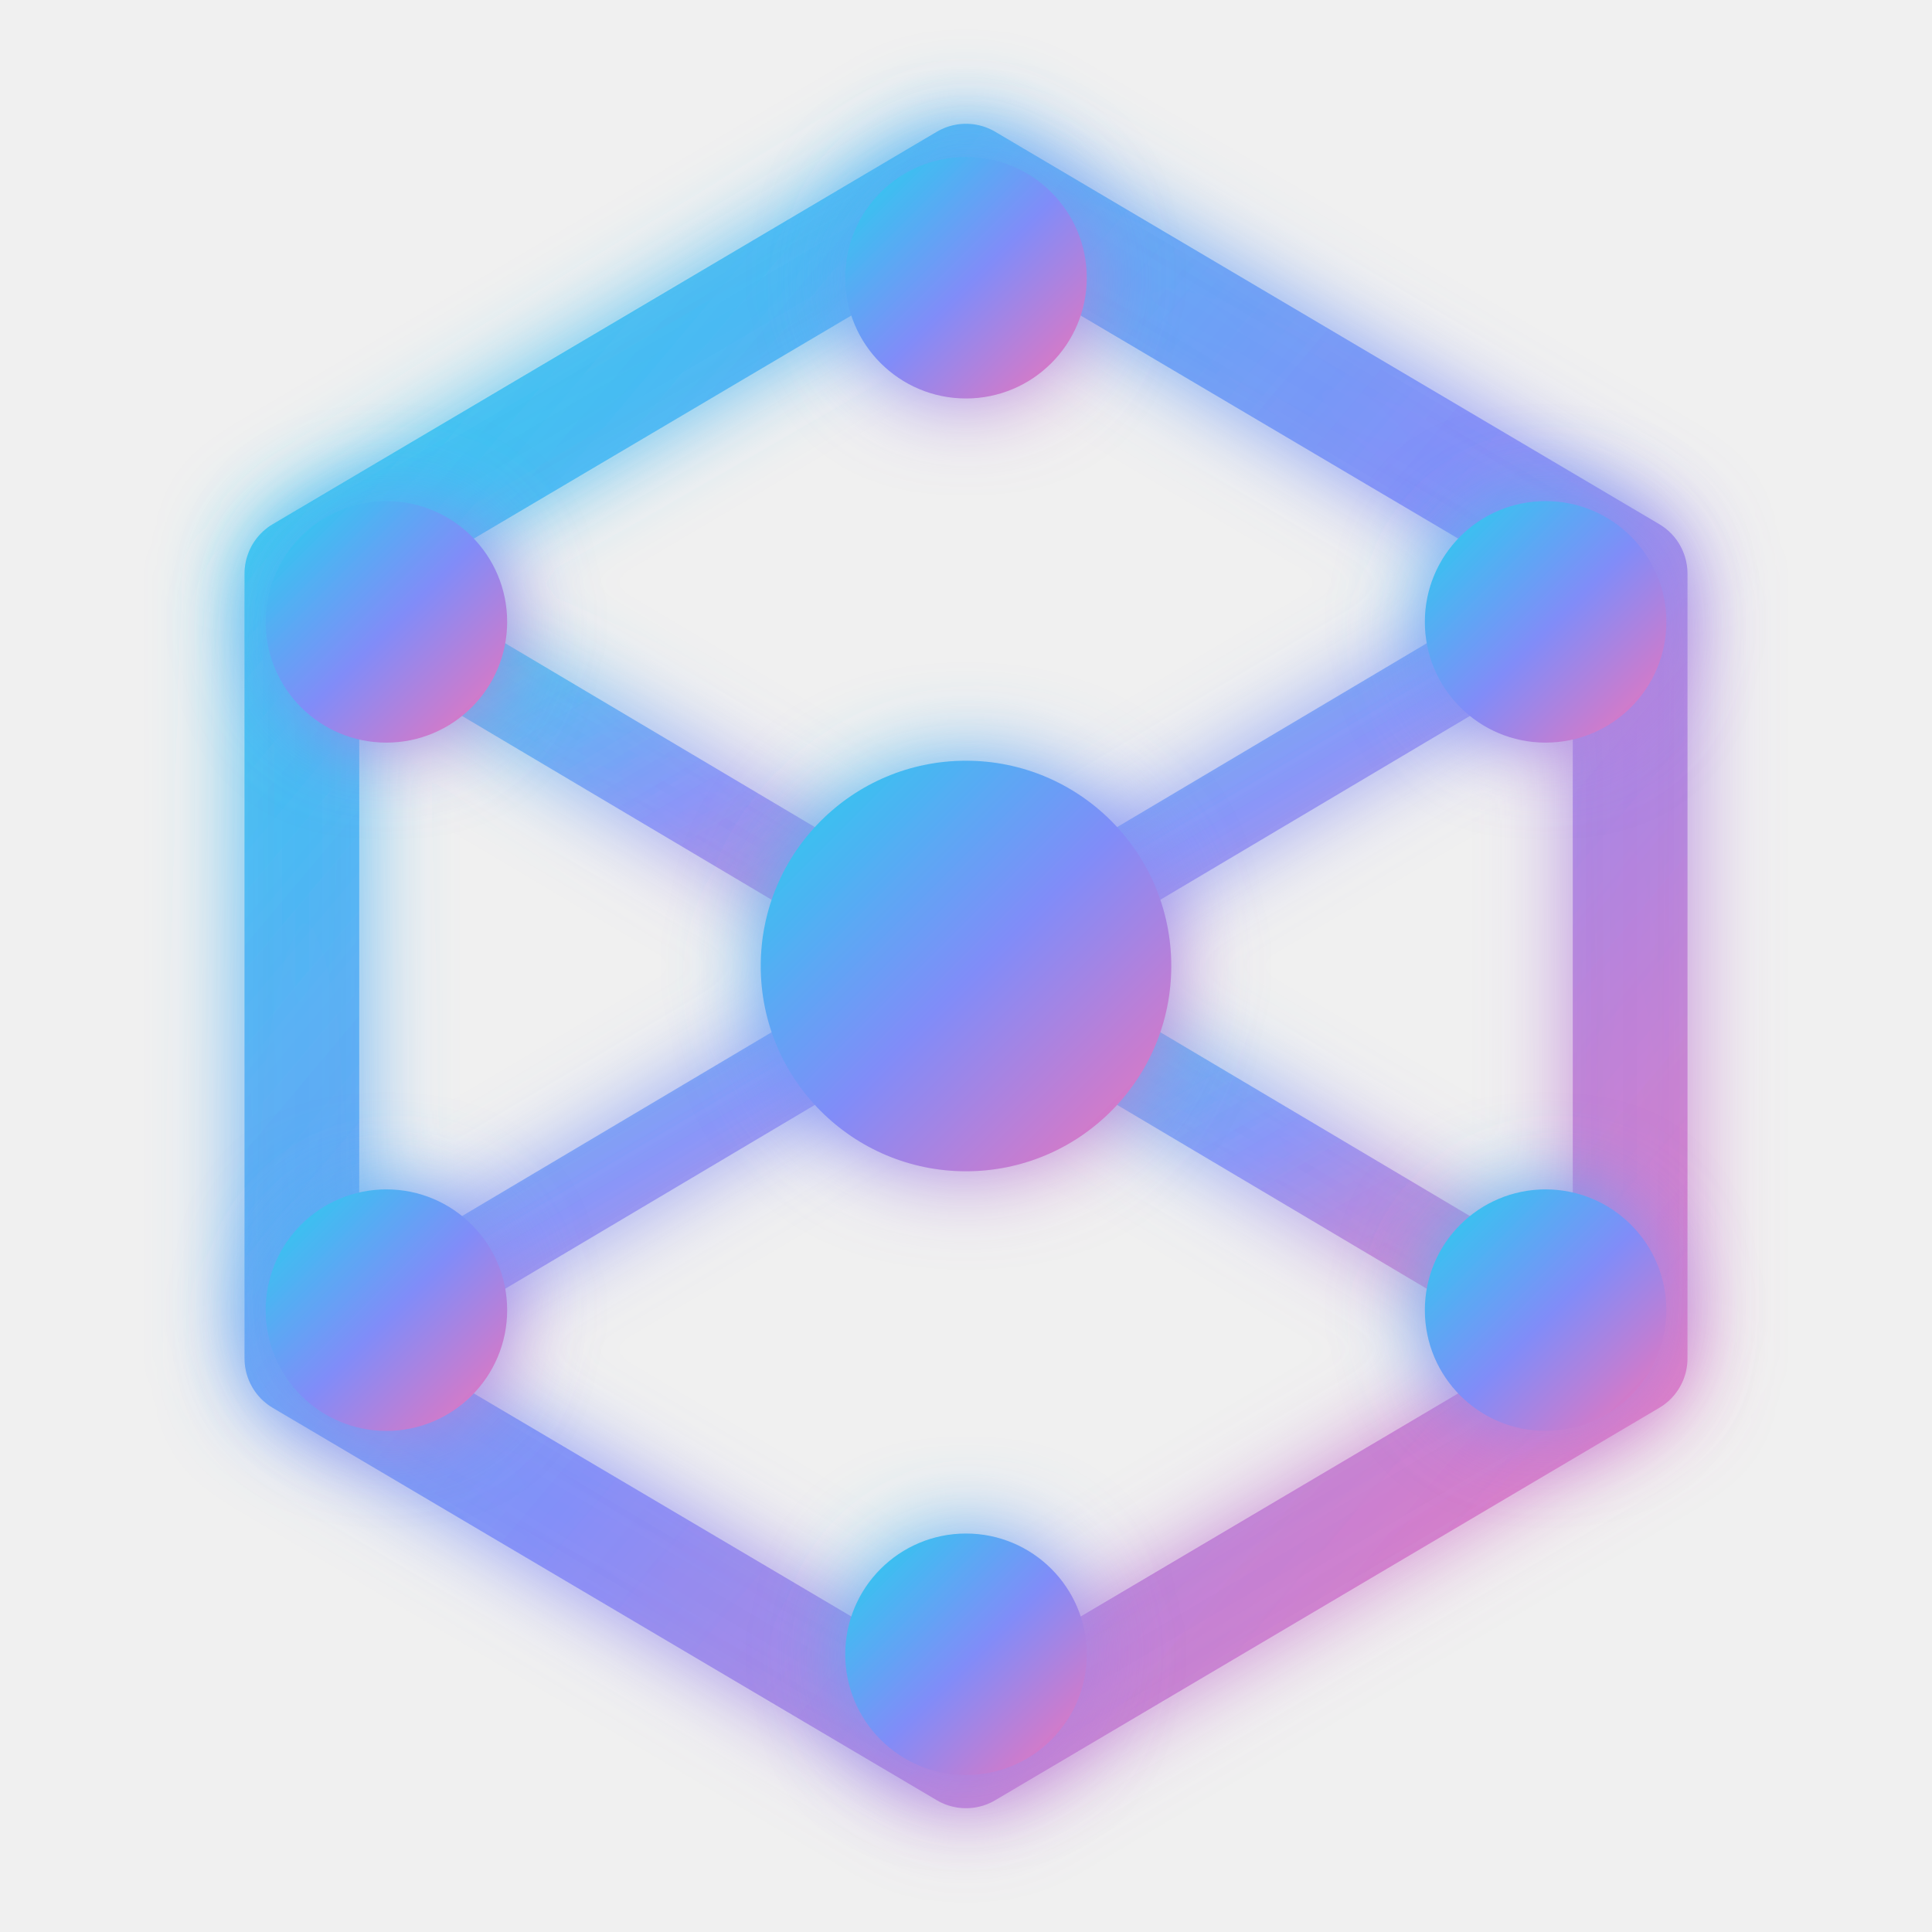
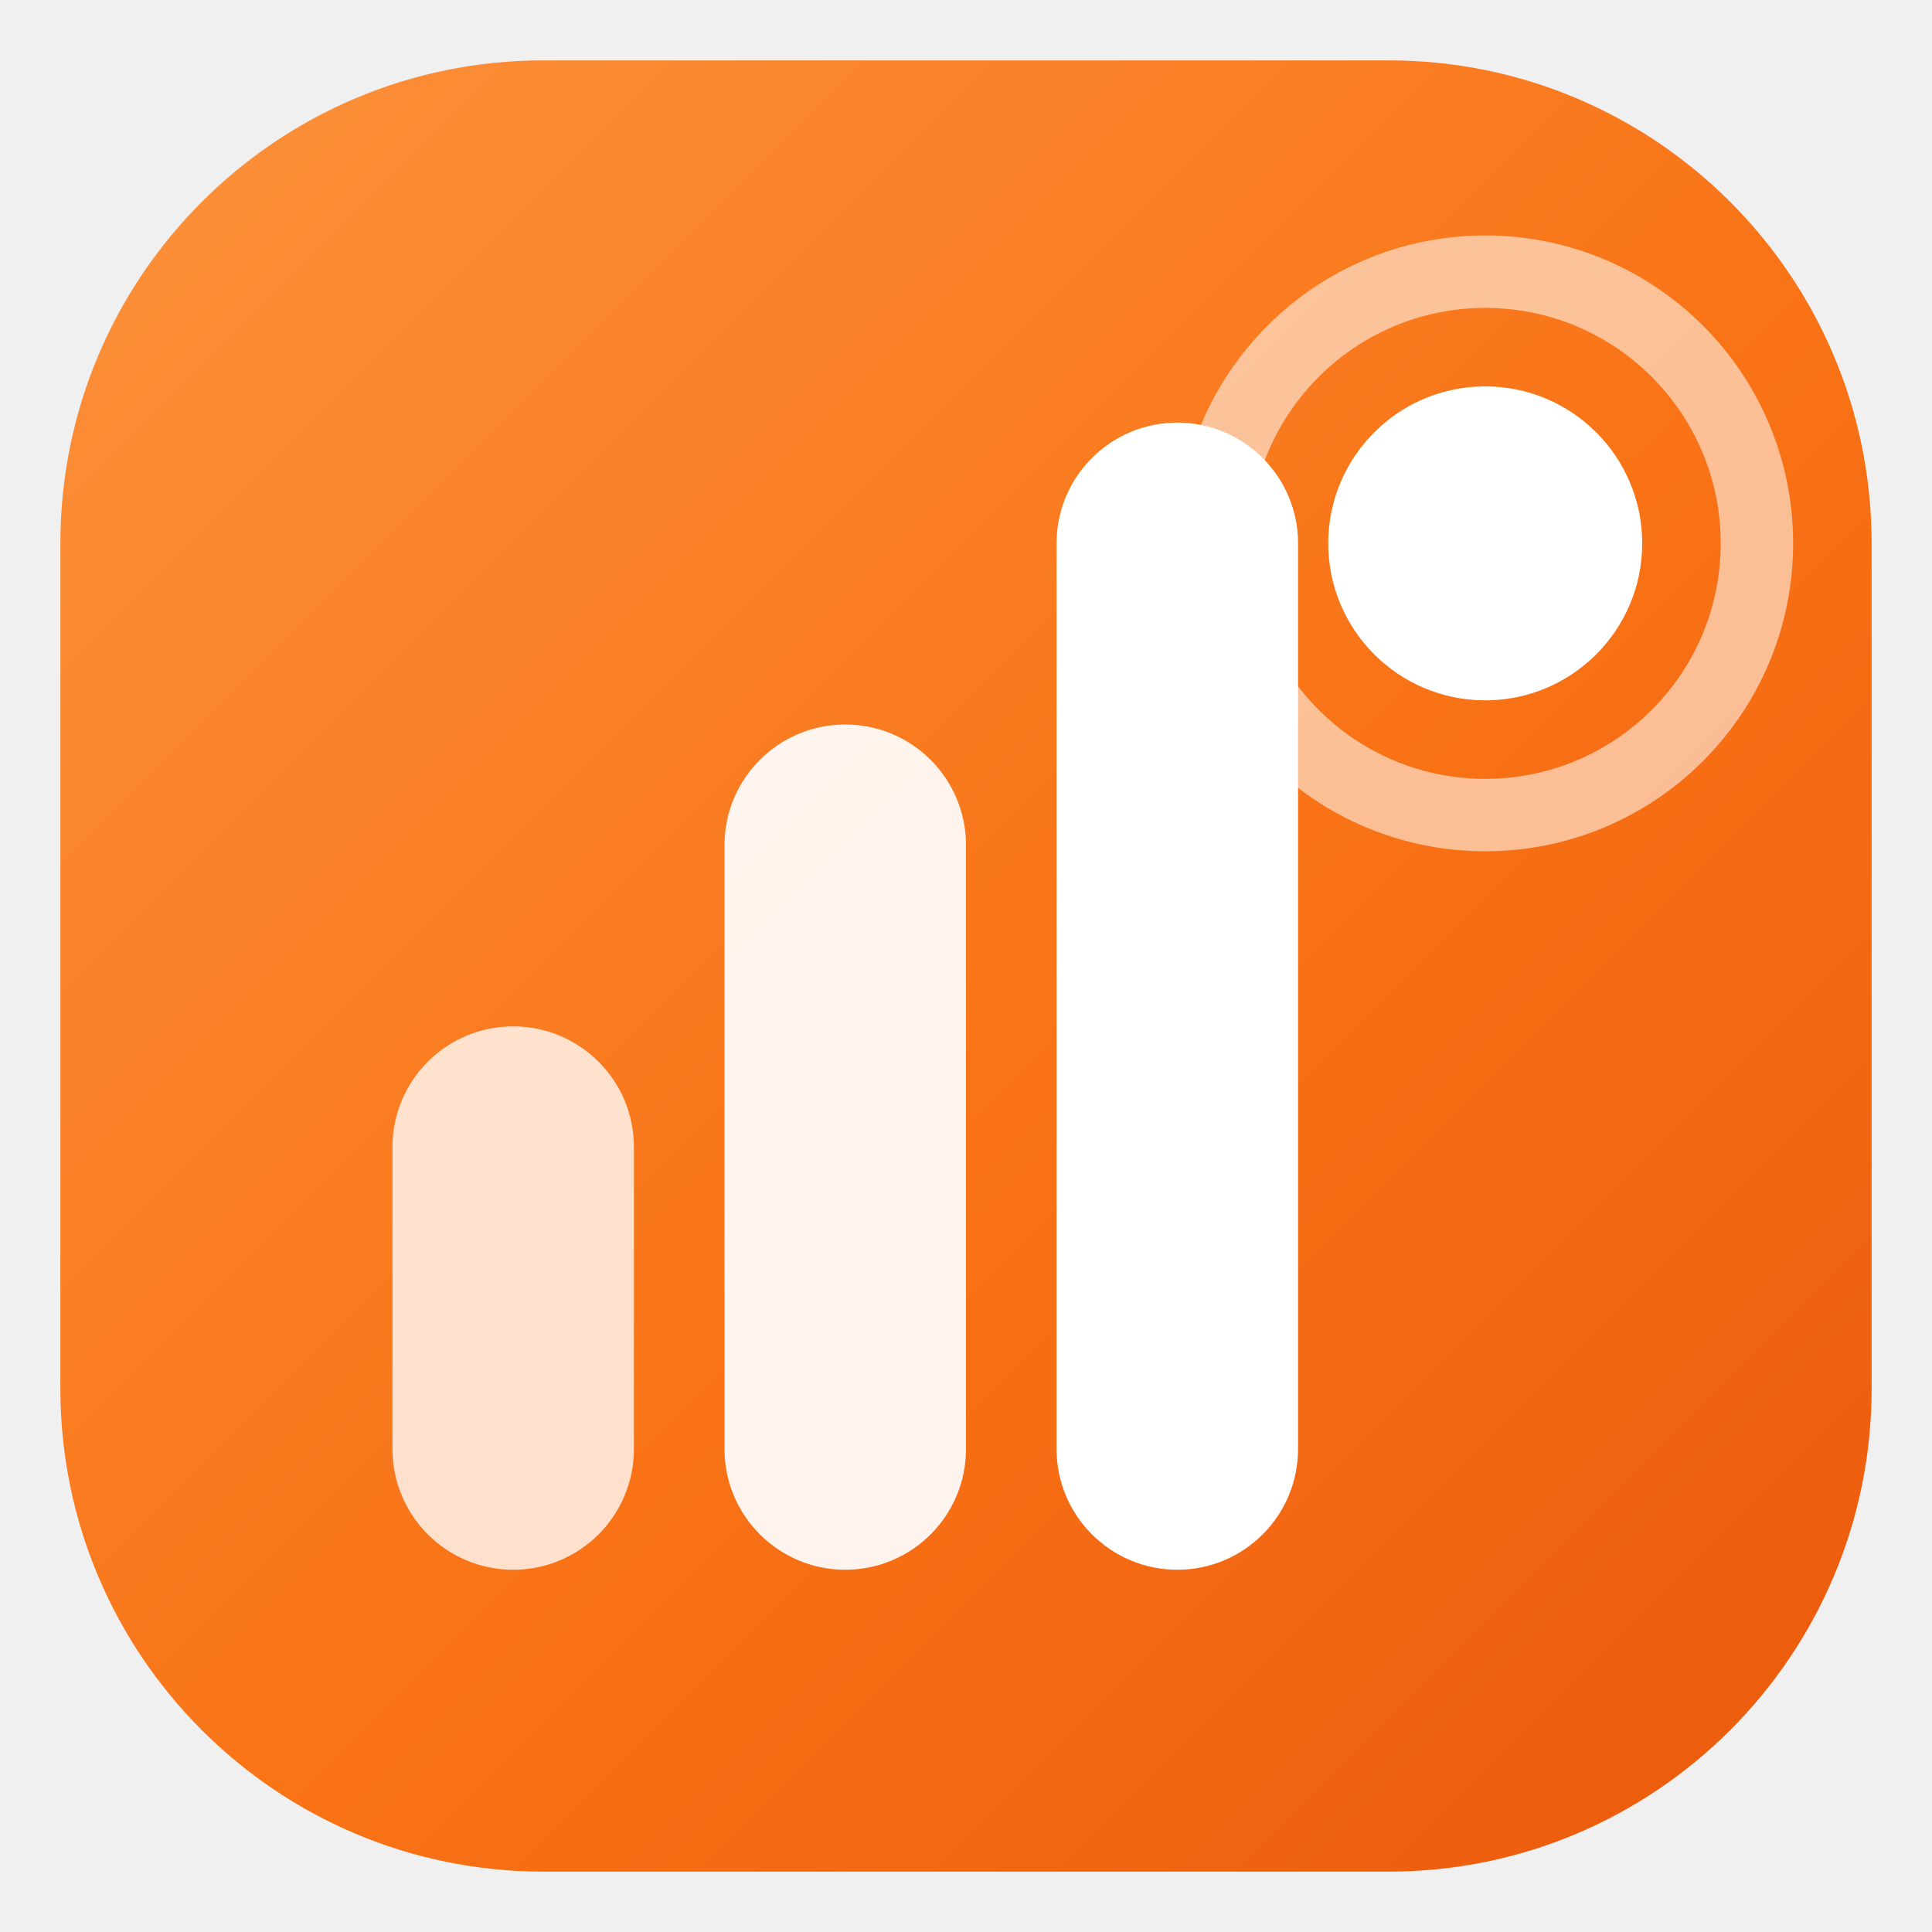
<svg xmlns="http://www.w3.org/2000/svg" viewBox="0 0 32 32">
  <defs>
    <linearGradient id="brand" x1="0%" y1="0%" x2="100%" y2="100%">
-       <stop offset="0%" stop-color="#22d3ee" />
-       <stop offset="52%" stop-color="#818cf8" />
-       <stop offset="100%" stop-color="#f472b6" />
+       <stop offset="0%" stop-color="#fb923c" />
+       <stop offset="55%" stop-color="#f97316" />
+       <stop offset="100%" stop-color="#ea580c" />
    </linearGradient>
-     <filter id="glow" x="-40%" y="-40%" width="180%" height="180%">
-       <feGaussianBlur stdDeviation="0.7" result="b" />
-       <feMerge>
-         <feMergeNode in="b" />
-         <feMergeNode in="SourceGraphic" />
-       </feMerge>
-     </filter>
  </defs>
-   <g fill="none" stroke="url(#brand)" filter="url(#glow)">
-     <path d="M16 3L27 9.5V22.5L16 29L5 22.5V9.5L16 3Z" stroke-width="1.9" stroke-linejoin="round" stroke-opacity="0.9" />
-     <g stroke-width="1.4" stroke-opacity="0.8">
-       <line x1="16" y1="16" x2="16" y2="4.6" />
-       <line x1="16" y1="16" x2="25.6" y2="10.3" />
-       <line x1="16" y1="16" x2="25.6" y2="21.7" />
-       <line x1="16" y1="16" x2="16" y2="27.4" />
-       <line x1="16" y1="16" x2="6.4" y2="21.7" />
-       <line x1="16" y1="16" x2="6.4" y2="10.3" />
-     </g>
+   <rect x="1" y="1" width="30" height="30" rx="8" fill="url(#brand)" />
+   <g fill="#ffffff">
+     <rect x="6.5" y="17" width="4" height="9" rx="2" fill-opacity="0.78" />
+     <rect x="12" y="12" width="4" height="14" rx="2" fill-opacity="0.92" />
+     <rect x="17.5" y="7" width="4" height="19" rx="2" />
  </g>
-   <g fill="url(#brand)" filter="url(#glow)">
-     <circle cx="16" cy="16" r="3.4" />
-     <circle cx="16" cy="4.6" r="2" />
-     <circle cx="25.6" cy="10.3" r="2" />
-     <circle cx="25.6" cy="21.7" r="2" />
-     <circle cx="16" cy="27.4" r="2" />
-     <circle cx="6.4" cy="21.7" r="2" />
-     <circle cx="6.4" cy="10.3" r="2" />
-   </g>
+   <circle cx="24.6" cy="9" r="2.6" fill="#ffffff" />
+   <circle cx="24.6" cy="9" r="4.5" fill="none" stroke="#ffffff" stroke-opacity="0.55" stroke-width="1.2" />
</svg>
